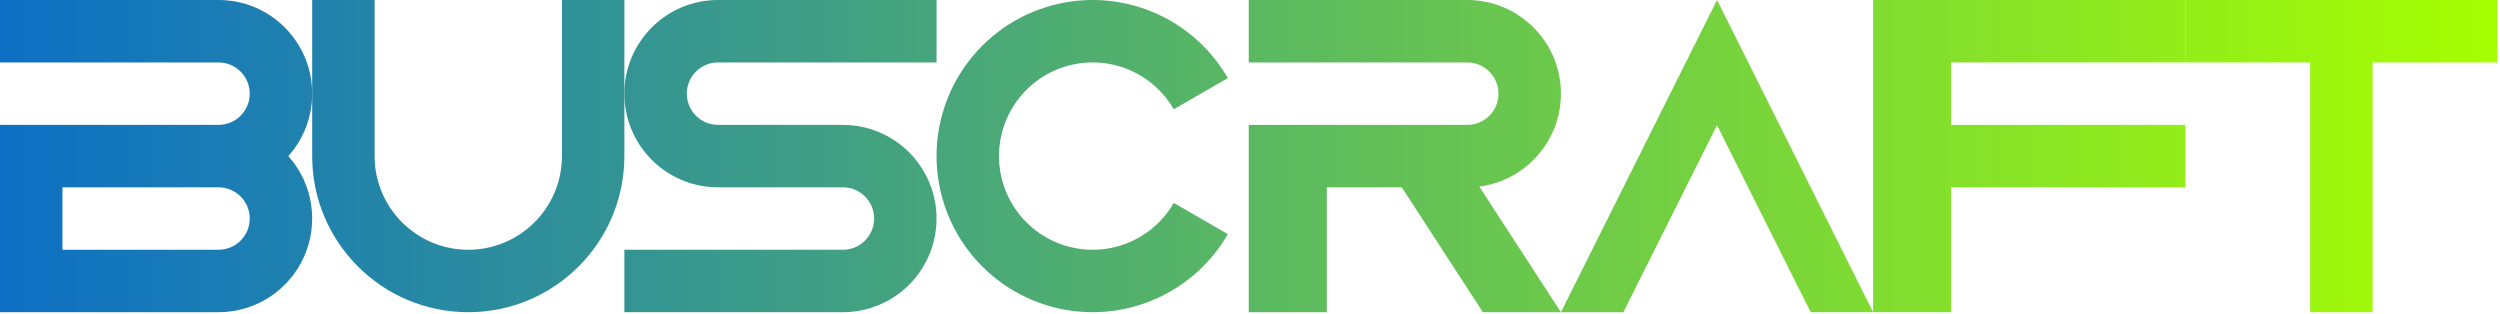
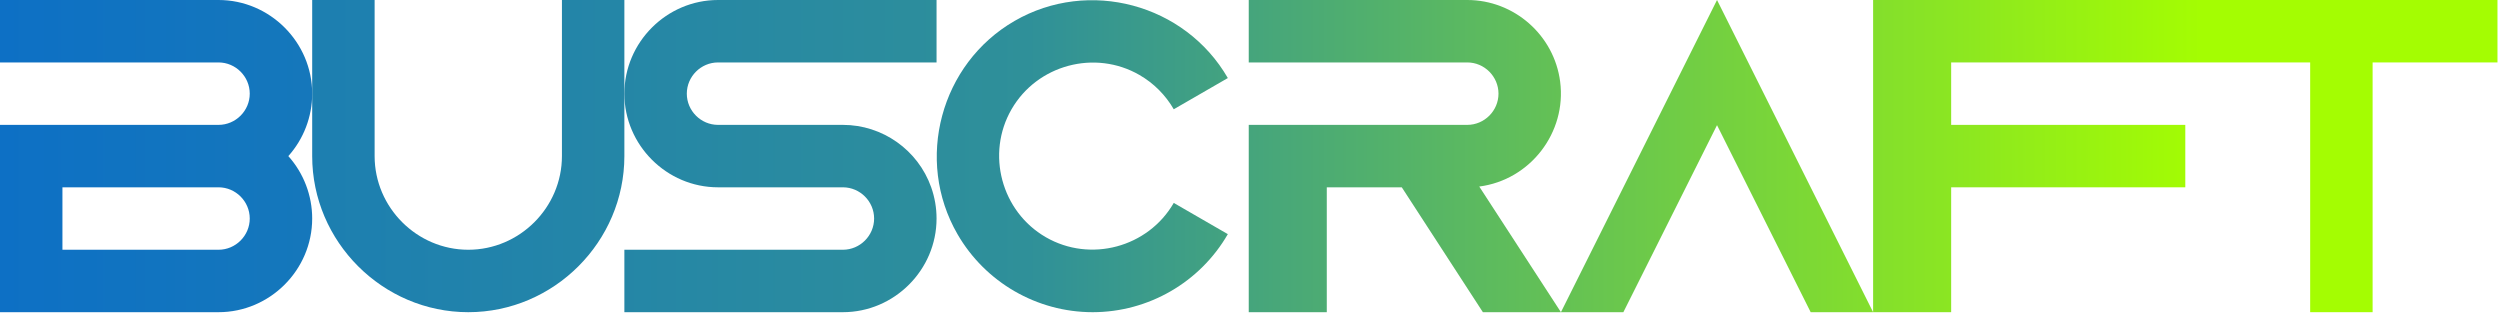
<svg xmlns="http://www.w3.org/2000/svg" width="100%" height="100%" viewBox="0 0 908 114" version="1.1" xml:space="preserve" style="fill-rule:evenodd;clip-rule:evenodd;stroke-linejoin:round;stroke-miterlimit:2;">
  <g>
-     <g>
-       <path d="M793.701,0L680.315,0L680.315,113.386L708.661,113.386L708.661,68.031L793.701,68.031L793.701,45.354L708.661,45.354L708.661,22.677L793.701,22.677L793.701,0Z" style="fill:url(#_Linear1);fill-rule:nonzero;" />
-       <path d="M680.315,113.386L657.638,113.386L623.622,45.458L589.606,113.386L566.929,113.386L623.622,0L680.315,113.386Z" style="fill:url(#_Linear2);fill-rule:nonzero;" />
-       <path d="M538.583,113.386L566.929,113.386L537.267,67.752C555.059,65.456 568.01,49.737 566.859,31.834C565.709,13.932 550.853,0 532.913,0L453.543,0L453.543,22.677L532.913,22.677C539.176,22.677 544.252,27.754 544.252,34.016C544.252,40.278 539.176,45.354 532.913,45.354L453.543,45.354L453.543,113.386L481.89,113.386L481.89,68.031L509.129,68.031L538.583,113.386Z" style="fill:url(#_Linear3);fill-rule:nonzero;" />
-       <path d="M426.309,39.685L445.948,28.346C432.192,4.52 403.314,-5.991 377.46,3.419C351.607,12.829 336.241,39.443 341.019,66.538C345.796,93.632 369.338,113.386 396.85,113.386L396.933,113.386C417.158,113.356 435.835,102.555 445.948,85.039L426.309,73.701C418.611,87.034 402.918,93.534 388.046,89.55C373.175,85.565 362.835,72.089 362.835,56.693C362.835,41.297 373.175,27.821 388.046,23.836C402.918,19.852 418.611,26.352 426.309,39.685Z" style="fill:url(#_Linear4);fill-rule:nonzero;" />
-       <path d="M226.772,34.016C226.772,52.802 242.001,68.031 260.787,68.031L306.142,68.031C312.404,68.031 317.48,73.108 317.48,79.37C317.48,85.632 312.404,90.709 306.142,90.709L226.772,90.709L226.772,113.386L306.142,113.386C317.184,113.386 327.54,108.025 333.915,99.009C340.291,89.993 341.893,78.443 338.212,68.031C333.407,54.441 320.557,45.354 306.142,45.354L260.787,45.354C254.525,45.354 249.449,40.278 249.449,34.016C249.449,27.754 254.525,22.677 260.787,22.677L340.157,22.677L340.157,0L260.787,0C242.001,0 226.772,15.229 226.772,34.016Z" style="fill:url(#_Linear5);fill-rule:nonzero;" />
-       <path d="M226.772,56.693L226.772,0L204.094,0L204.094,56.693C204.094,75.479 188.865,90.709 170.079,90.709C151.292,90.709 136.063,75.479 136.063,56.693L136.063,0L113.386,0L113.386,56.693C113.386,88.004 138.768,113.386 170.079,113.386C201.389,113.386 226.772,88.004 226.772,56.693Z" style="fill:url(#_Linear6);fill-rule:nonzero;" />
-       <path d="M907.087,0L907.087,22.677L861.732,22.677L861.732,113.386L839.055,113.386L839.055,22.677L793.701,22.677L793.701,0L907.087,0Z" style="fill:url(#_Linear7);fill-rule:nonzero;" />
-       <path d="M113.386,34.016C113.386,15.229 98.156,0 79.37,0L0,0L0,22.677L79.37,22.677C85.632,22.677 90.709,27.754 90.709,34.016C90.709,40.278 85.632,45.354 79.37,45.354L0,45.354L0,113.386L79.37,113.386C92.784,113.386 104.946,105.502 110.422,93.257C115.898,81.012 113.667,66.691 104.724,56.693C110.302,50.456 113.386,42.383 113.386,34.016ZM79.37,68.031C85.632,68.031 90.709,73.108 90.709,79.37C90.709,85.632 85.632,90.709 79.37,90.709L22.677,90.709L22.677,68.031L79.37,68.031Z" style="fill:url(#_Linear8);" />
+     <g transform="matrix(1,0,0,-1,-107.246,-3.61417)">
+       <path d="M334.018,-60.307L334.018,-3.614L311.34,-3.614L311.34,-60.307C311.34,-78.968 295.985,-94.323 277.325,-94.323C258.664,-94.323 243.309,-78.968 243.309,-60.307L243.309,-3.614L220.632,-3.614L220.632,-60.307C220.632,-91.408 246.224,-117 277.325,-117C308.425,-117 334.018,-91.408 334.018,-60.307Z" style="fill:url(#_Linear1);fill-rule:nonzero;" />
    </g>
+     <g transform="matrix(1,0,0,-1,-107.246,-3.61417)">
+       <path d="M334.018,-37.63C334.018,-56.29 349.373,-71.646 368.033,-71.646L413.388,-71.646C419.608,-71.646 424.726,-76.764 424.726,-82.984C424.726,-89.204 419.608,-94.323 413.388,-94.323L334.018,-94.323L334.018,-117L413.388,-117C432.048,-117 447.403,-101.645 447.403,-82.984C447.403,-79.122 446.745,-75.287 445.458,-71.646C440.664,-58.088 427.768,-48.969 413.388,-48.969L368.033,-48.969C361.813,-48.969 356.695,-43.85 356.695,-37.63C356.695,-31.41 361.813,-26.291 368.033,-26.291L447.403,-26.291L447.403,-3.614L368.033,-3.614C349.373,-3.614 334.018,-18.969 334.018,-37.63Z" style="fill:url(#_Linear2);fill-rule:nonzero;" />
+     </g>
+     <g transform="matrix(1,0,0,-1,-107.246,-3.61417)">
+       <path d="M533.555,-43.299L553.194,-31.961C537.643,-5.027 502.684,4.341 475.75,-11.21C448.816,-26.76 439.448,-61.719 454.999,-88.654C465.113,-106.173 483.867,-117 504.096,-117L504.179,-117C524.379,-116.971 543.094,-106.147 553.194,-88.654L533.555,-77.315C524.225,-93.475 503.249,-99.096 487.088,-89.766C470.928,-80.435 465.308,-59.46 474.638,-43.299C483.968,-27.139 504.944,-21.518 521.104,-30.849C526.275,-33.834 530.569,-38.129 533.555,-43.299Z" style="fill:url(#_Linear3);fill-rule:nonzero;" />
+     </g>
+     <g transform="matrix(1,0,0,-1,-107.246,-3.61417)">
+       <path d="M645.829,-117L674.175,-117L644.513,-71.366C663.02,-68.978 676.284,-51.783 673.895,-33.276C671.716,-16.393 657.182,-3.614 640.159,-3.614L560.789,-3.614L560.789,-26.291L640.159,-26.291C646.379,-26.291 651.498,-31.41 651.498,-37.63C651.498,-43.85 646.379,-48.969 640.159,-48.969L560.789,-48.969L560.789,-117L589.136,-117L589.136,-71.646L616.375,-71.646L645.829,-117Z" style="fill:url(#_Linear4);fill-rule:nonzero;" />
+     </g>
+     <g transform="matrix(1,0,0,-1,-107.246,-3.61417)">
+       <path d="M787.561,-117L764.884,-117L730.868,-49.072L696.852,-117L674.175,-117L730.868,-3.614L787.561,-117Z" style="fill:url(#_Linear5);fill-rule:nonzero;" />
+     </g>
+     <g transform="matrix(1,0,0,-1,-107.246,-3.61417)">
+       <path d="M1014.33,-3.614L787.561,-3.614L787.561,-117L815.907,-117L815.907,-71.646L900.947,-71.646L900.947,-48.969L815.907,-48.969L815.907,-26.291L946.301,-26.291L946.301,-117L968.978,-117L968.978,-26.291L1014.33,-26.291L1014.33,-3.614Z" style="fill:url(#_Linear6);fill-rule:nonzero;" />
+     </g>
+     <path d="M113.386,34.016C113.386,15.355 98.031,0 79.37,0L-0,0L-0,22.677L79.37,22.677C85.59,22.677 90.709,27.796 90.709,34.016C90.709,40.236 85.59,45.354 79.37,45.354L-0,45.354L-0,113.386L79.37,113.386C98.031,113.386 113.386,98.031 113.386,79.37C113.386,71.005 110.3,62.928 104.724,56.693C110.3,50.458 113.386,42.38 113.386,34.016ZM79.37,68.031C85.59,68.031 90.709,73.15 90.709,79.37C90.709,85.59 85.59,90.709 79.37,90.709L22.677,90.709L22.677,68.031L79.37,68.031Z" style="fill:url(#_Linear7);fill-rule:nonzero;" />
  </g>
  <defs>
-     <linearGradient id="_Linear1" x1="0" y1="0" x2="1" y2="0" gradientUnits="userSpaceOnUse" gradientTransform="matrix(907.087,0,0,113.393,0,56.6893)">
+     <linearGradient id="_Linear1" x1="0" y1="0" x2="1" y2="0" gradientUnits="userSpaceOnUse" gradientTransform="matrix(907.087,0,0,113.386,-5.68434e-14,56.6929)">
      <stop offset="0" style="stop-color:rgb(13,112,197);stop-opacity:1" />
-       <stop offset="1" style="stop-color:rgb(166,255,0);stop-opacity:1" />
+       <stop offset="0.53" style="stop-color:rgb(47,144,153);stop-opacity:1" />
+       <stop offset="1" style="stop-color:rgb(164,253,2);stop-opacity:1" />
    </linearGradient>
-     <linearGradient id="_Linear2" x1="0" y1="0" x2="1" y2="0" gradientUnits="userSpaceOnUse" gradientTransform="matrix(907.087,0,0,113.393,0,56.6893)">
+     <linearGradient id="_Linear2" x1="0" y1="0" x2="1" y2="0" gradientUnits="userSpaceOnUse" gradientTransform="matrix(907.087,0,0,113.386,-5.68434e-14,56.6929)">
      <stop offset="0" style="stop-color:rgb(13,112,197);stop-opacity:1" />
-       <stop offset="1" style="stop-color:rgb(166,255,0);stop-opacity:1" />
+       <stop offset="0.53" style="stop-color:rgb(47,144,153);stop-opacity:1" />
+       <stop offset="1" style="stop-color:rgb(164,253,2);stop-opacity:1" />
    </linearGradient>
-     <linearGradient id="_Linear3" x1="0" y1="0" x2="1" y2="0" gradientUnits="userSpaceOnUse" gradientTransform="matrix(907.087,0,0,113.393,0,56.6893)">
+     <linearGradient id="_Linear3" x1="0" y1="0" x2="1" y2="0" gradientUnits="userSpaceOnUse" gradientTransform="matrix(907.087,0,0,113.386,-5.68434e-14,56.6929)">
      <stop offset="0" style="stop-color:rgb(13,112,197);stop-opacity:1" />
-       <stop offset="1" style="stop-color:rgb(166,255,0);stop-opacity:1" />
+       <stop offset="0.53" style="stop-color:rgb(47,144,153);stop-opacity:1" />
+       <stop offset="1" style="stop-color:rgb(164,253,2);stop-opacity:1" />
    </linearGradient>
-     <linearGradient id="_Linear4" x1="0" y1="0" x2="1" y2="0" gradientUnits="userSpaceOnUse" gradientTransform="matrix(907.087,0,0,113.393,0,56.6893)">
+     <linearGradient id="_Linear4" x1="0" y1="0" x2="1" y2="0" gradientUnits="userSpaceOnUse" gradientTransform="matrix(907.087,0,0,113.386,-5.68434e-14,56.6929)">
      <stop offset="0" style="stop-color:rgb(13,112,197);stop-opacity:1" />
-       <stop offset="1" style="stop-color:rgb(166,255,0);stop-opacity:1" />
+       <stop offset="0.53" style="stop-color:rgb(47,144,153);stop-opacity:1" />
+       <stop offset="1" style="stop-color:rgb(164,253,2);stop-opacity:1" />
    </linearGradient>
-     <linearGradient id="_Linear5" x1="0" y1="0" x2="1" y2="0" gradientUnits="userSpaceOnUse" gradientTransform="matrix(907.087,0,0,113.393,0,56.6893)">
+     <linearGradient id="_Linear5" x1="0" y1="0" x2="1" y2="0" gradientUnits="userSpaceOnUse" gradientTransform="matrix(907.087,0,0,113.386,-5.68434e-14,56.6929)">
      <stop offset="0" style="stop-color:rgb(13,112,197);stop-opacity:1" />
-       <stop offset="1" style="stop-color:rgb(166,255,0);stop-opacity:1" />
+       <stop offset="0.53" style="stop-color:rgb(47,144,153);stop-opacity:1" />
+       <stop offset="1" style="stop-color:rgb(164,253,2);stop-opacity:1" />
    </linearGradient>
-     <linearGradient id="_Linear6" x1="0" y1="0" x2="1" y2="0" gradientUnits="userSpaceOnUse" gradientTransform="matrix(907.087,0,0,113.393,0,56.6893)">
+     <linearGradient id="_Linear6" x1="0" y1="0" x2="1" y2="0" gradientUnits="userSpaceOnUse" gradientTransform="matrix(907.087,0,0,113.386,-5.68434e-14,56.6929)">
      <stop offset="0" style="stop-color:rgb(13,112,197);stop-opacity:1" />
-       <stop offset="1" style="stop-color:rgb(166,255,0);stop-opacity:1" />
+       <stop offset="0.53" style="stop-color:rgb(47,144,153);stop-opacity:1" />
+       <stop offset="1" style="stop-color:rgb(164,253,2);stop-opacity:1" />
    </linearGradient>
-     <linearGradient id="_Linear7" x1="0" y1="0" x2="1" y2="0" gradientUnits="userSpaceOnUse" gradientTransform="matrix(907.087,0,0,113.393,0,56.6893)">
+     <linearGradient id="_Linear7" x1="0" y1="0" x2="1" y2="0" gradientUnits="userSpaceOnUse" gradientTransform="matrix(907.087,0,0,113.386,-5.68434e-14,56.6929)">
      <stop offset="0" style="stop-color:rgb(13,112,197);stop-opacity:1" />
-       <stop offset="1" style="stop-color:rgb(166,255,0);stop-opacity:1" />
-     </linearGradient>
-     <linearGradient id="_Linear8" x1="0" y1="0" x2="1" y2="0" gradientUnits="userSpaceOnUse" gradientTransform="matrix(907.087,0,0,113.393,0,56.6893)">
-       <stop offset="0" style="stop-color:rgb(13,112,197);stop-opacity:1" />
-       <stop offset="1" style="stop-color:rgb(166,255,0);stop-opacity:1" />
+       <stop offset="0.53" style="stop-color:rgb(47,144,153);stop-opacity:1" />
+       <stop offset="1" style="stop-color:rgb(164,253,2);stop-opacity:1" />
    </linearGradient>
  </defs>
</svg>
